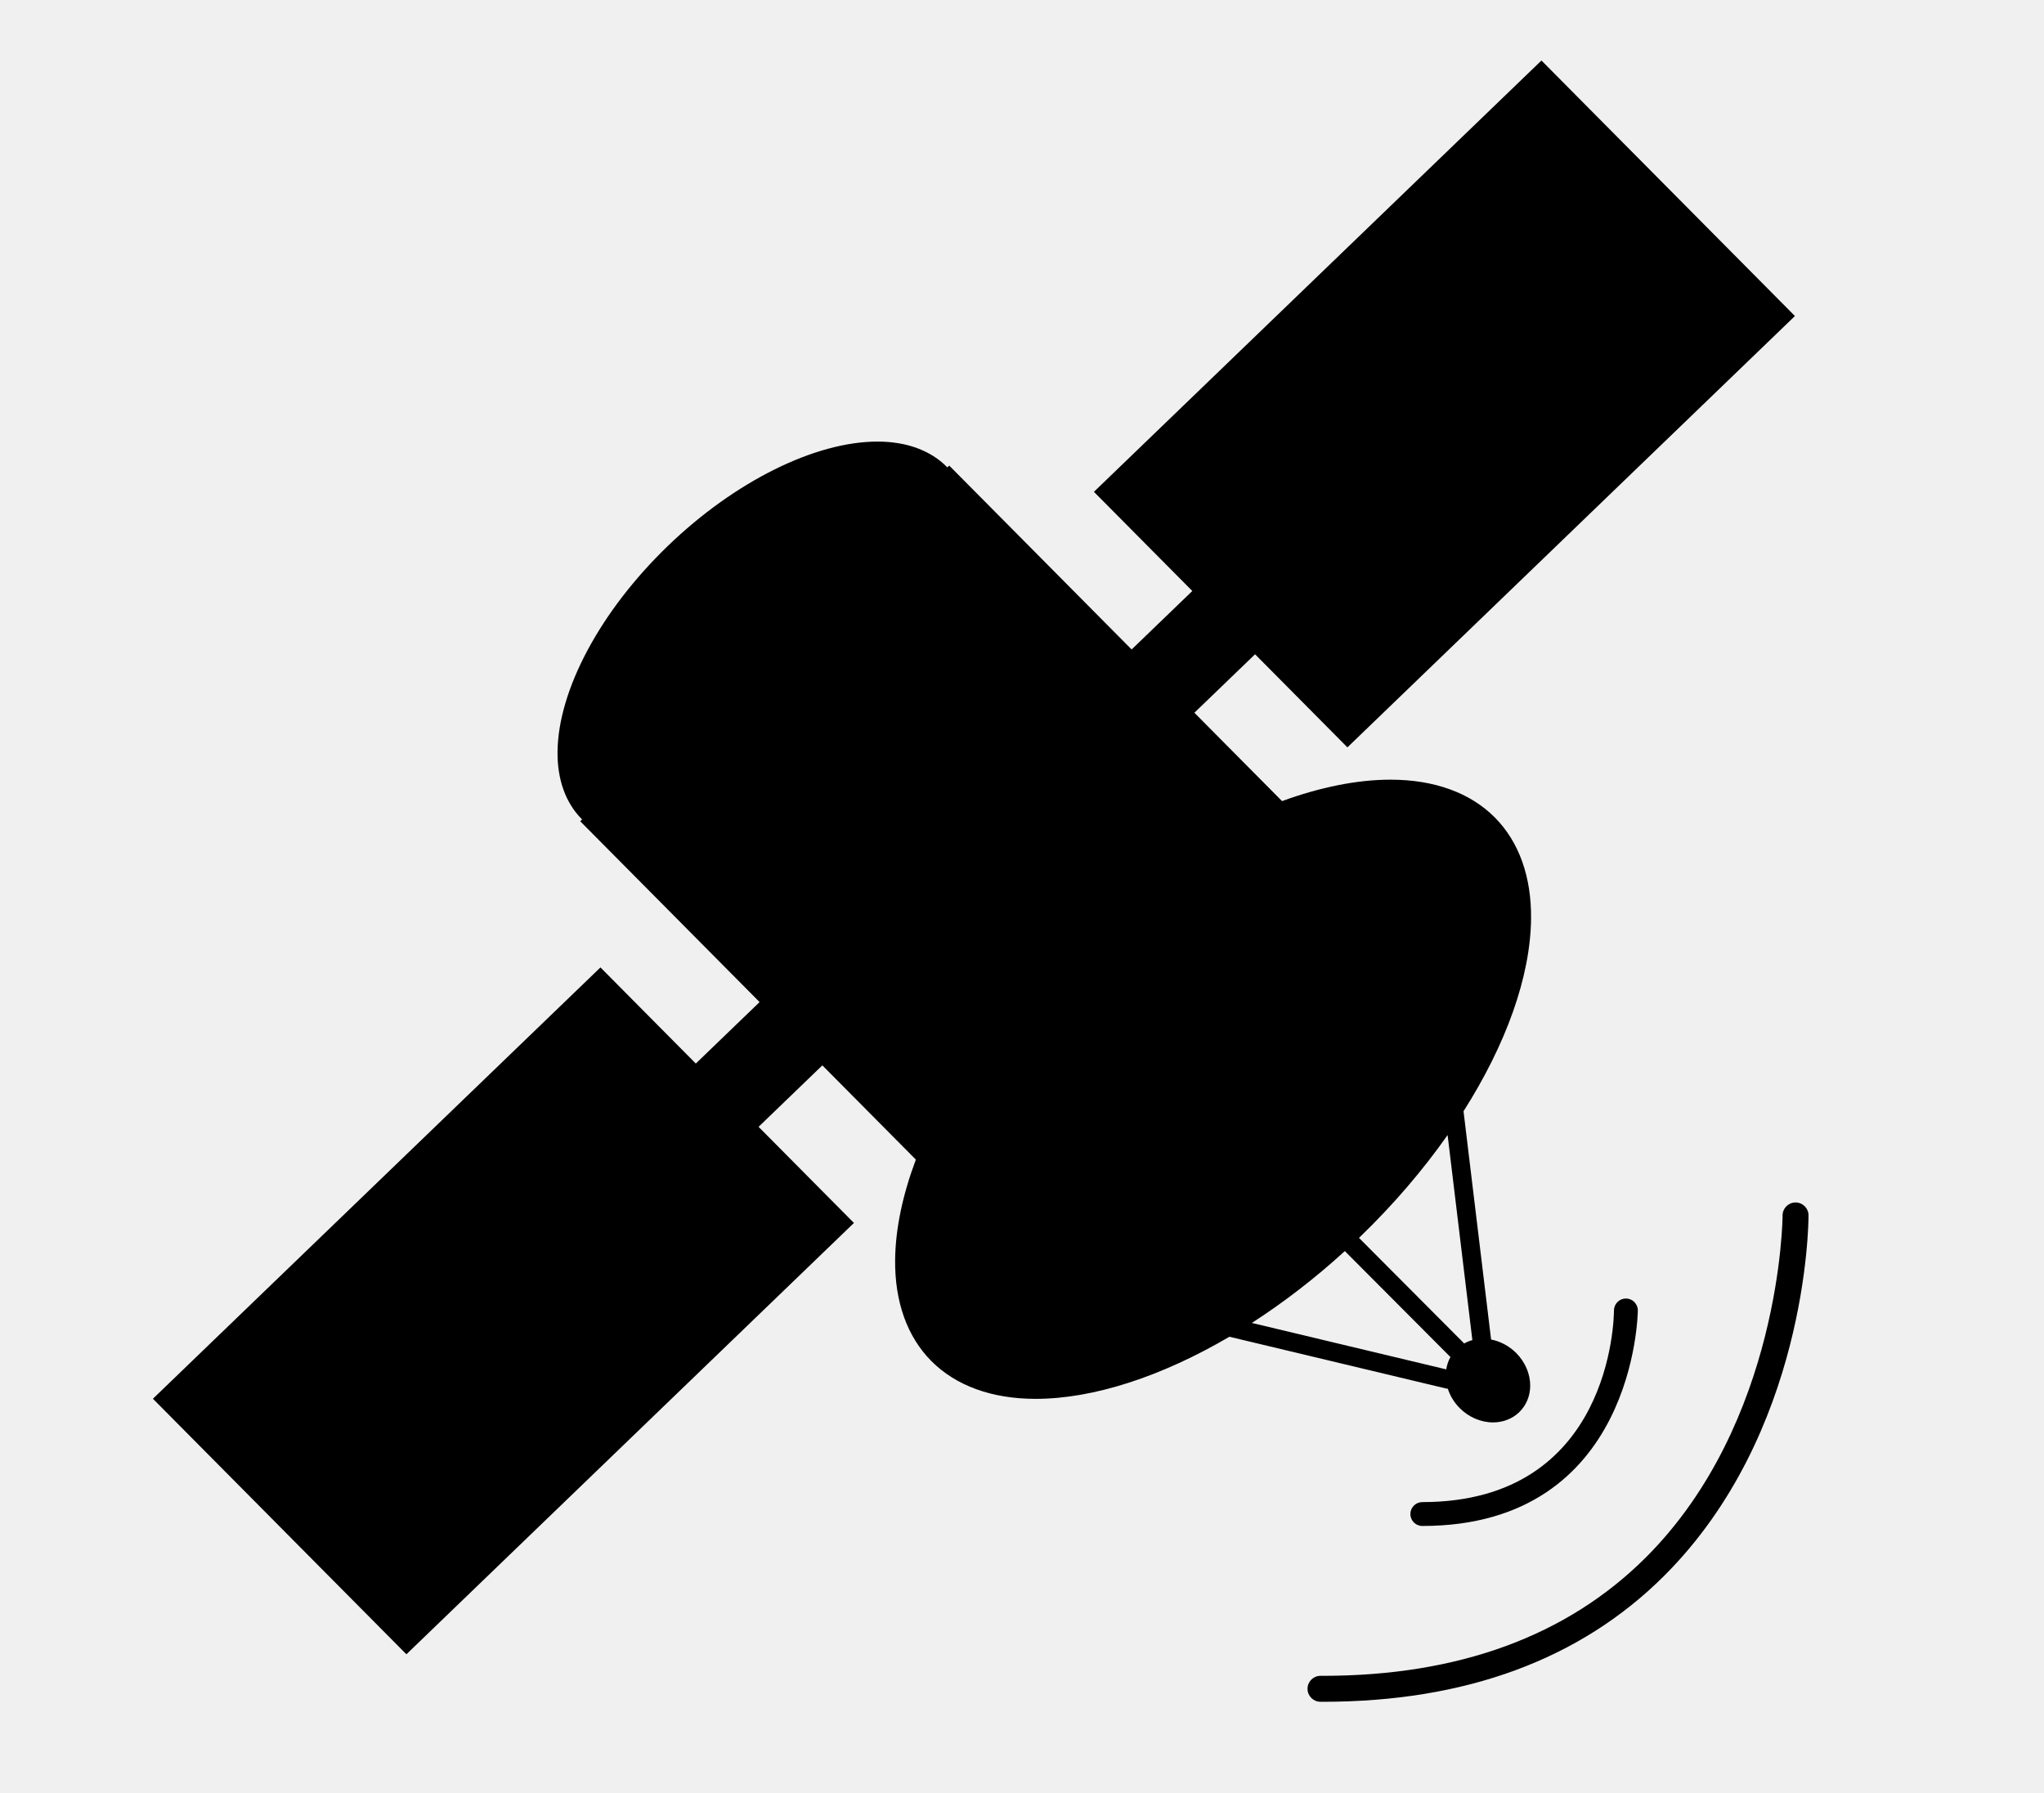
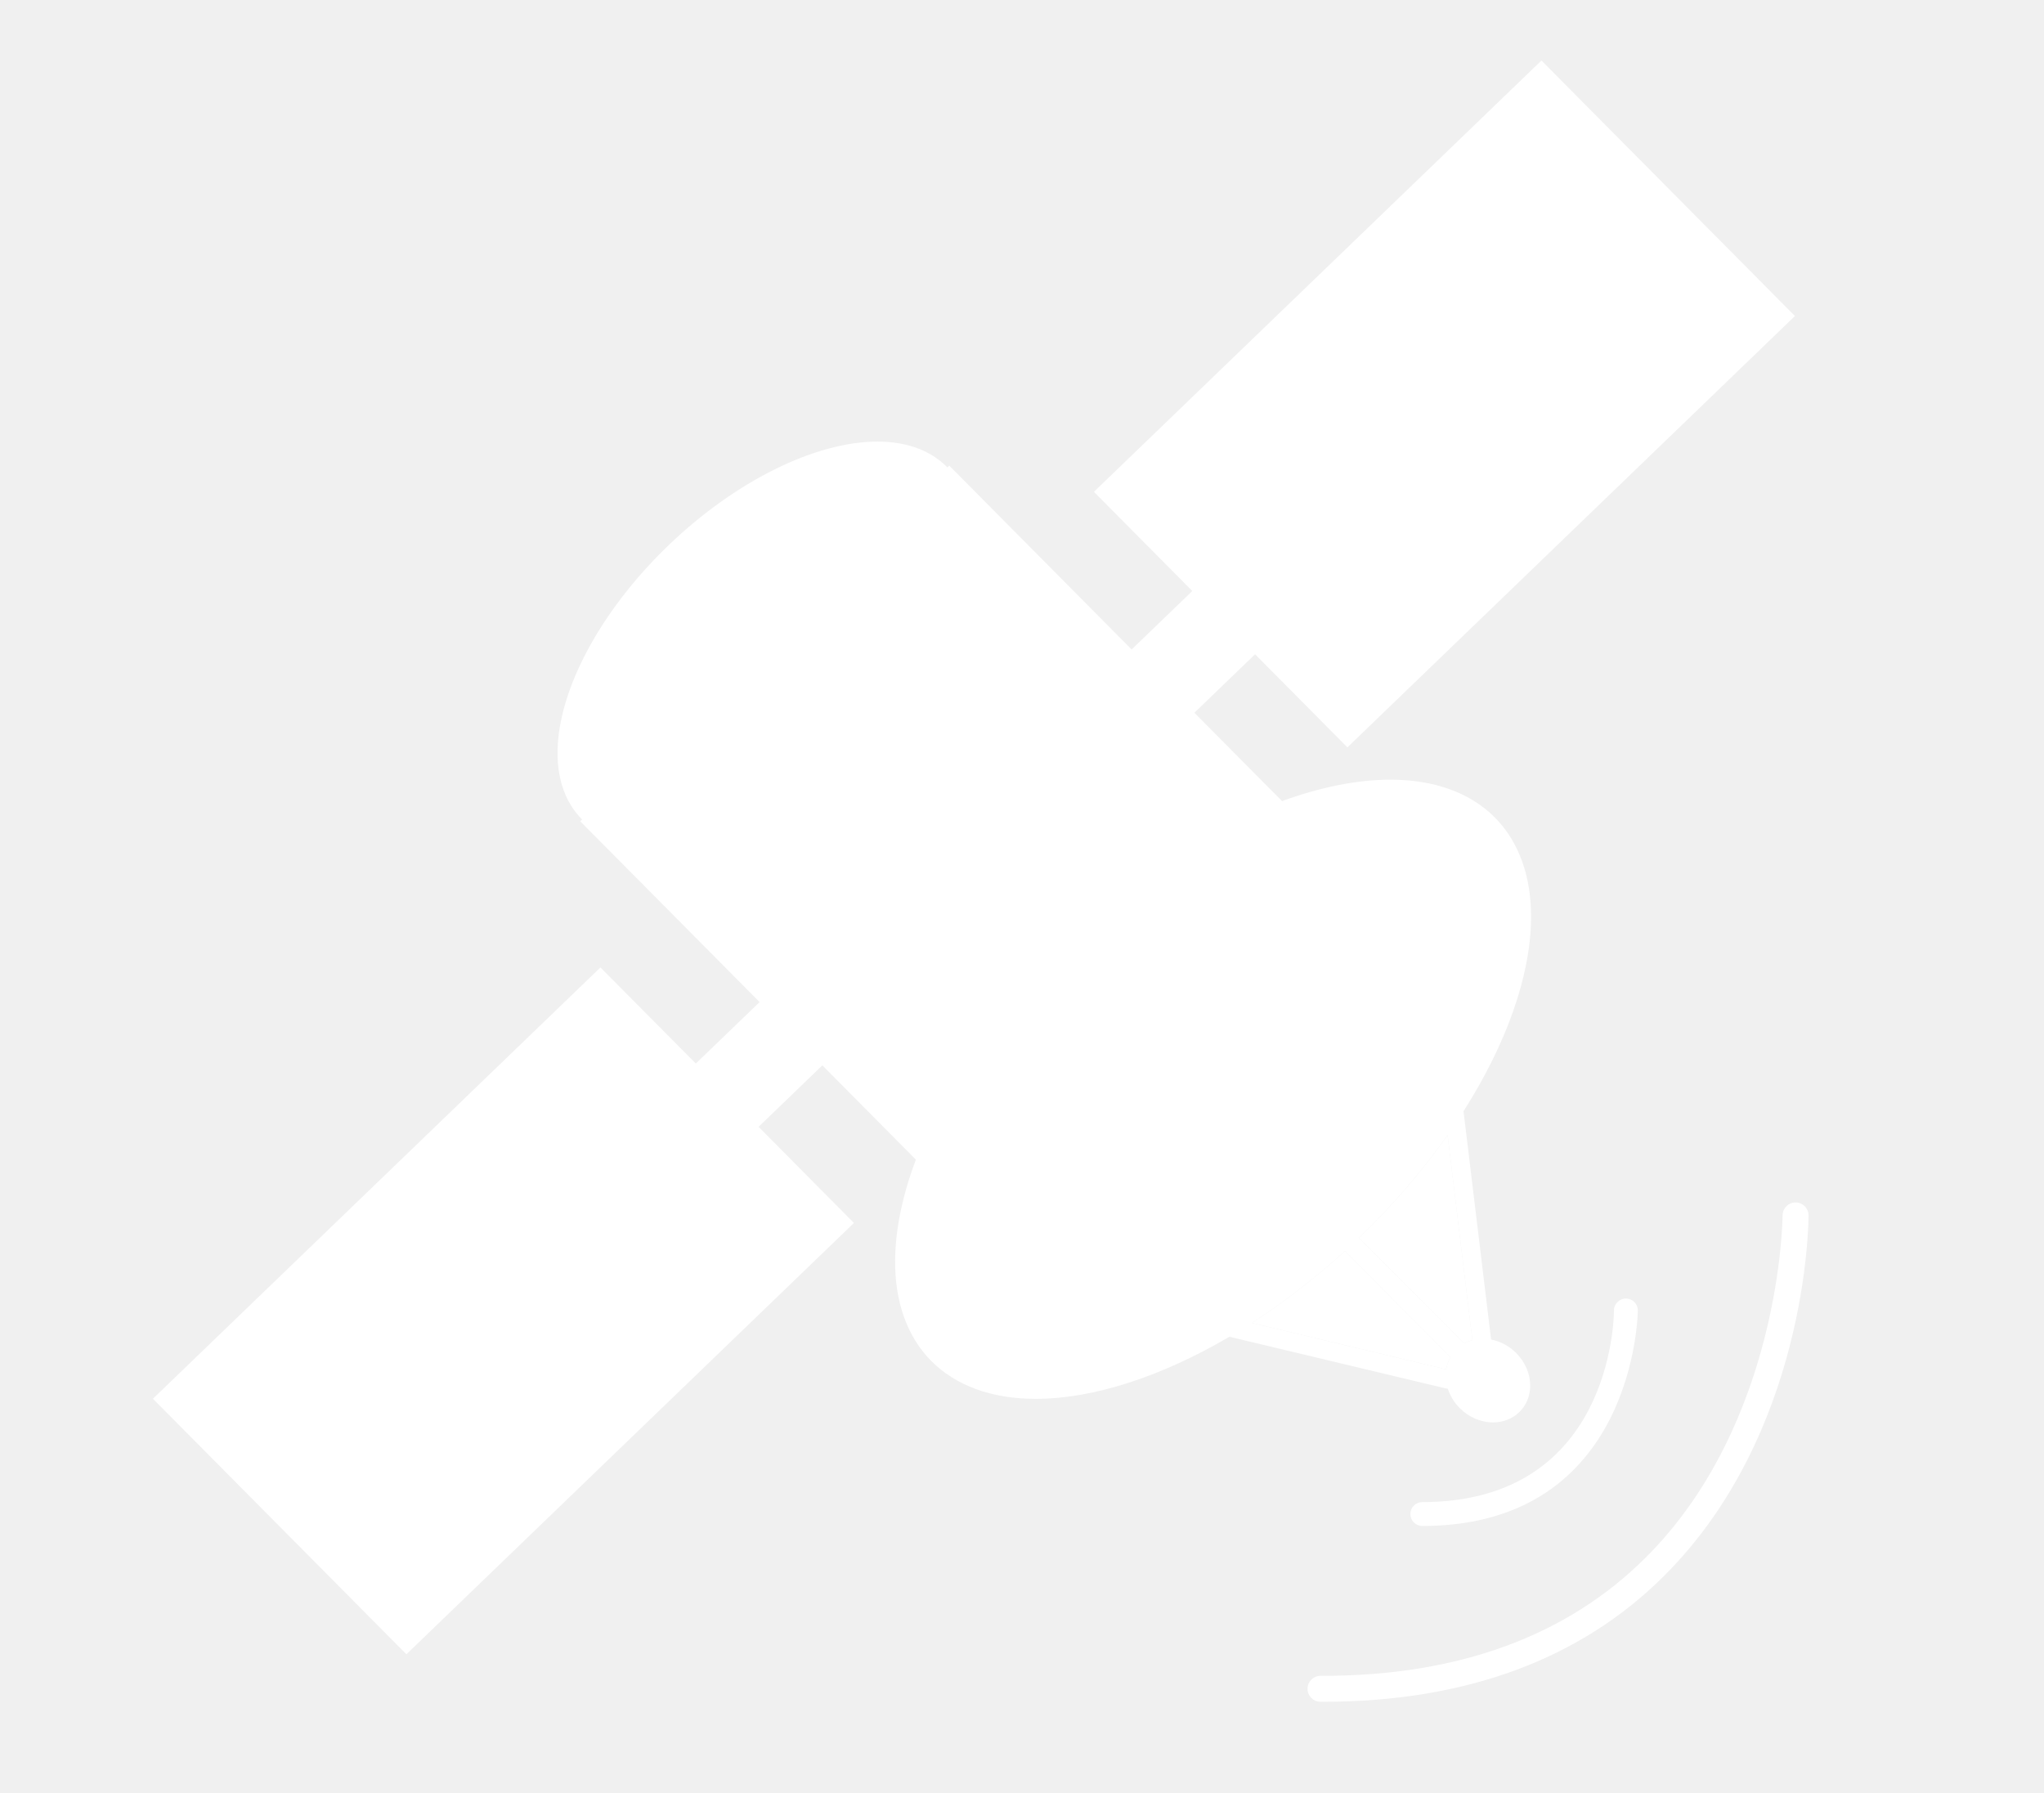
<svg xmlns="http://www.w3.org/2000/svg" width="421.689" height="369.887" id="svg3957" version="1.1">
  <defs id="defs3959" />
  <g id="layer1" transform="translate(-217.7269,-441.7044)">
-     <path style="fill:none" id="path3104" d="m 498.245,696.942 c -0.05,0.048 -0.102,0.096 -0.152,0.145 l 21.569,21.645 c 0.045,0.045 0.077,0.095 0.117,0.142 0.535,-0.297 1.106,-0.535 1.708,-0.699 l -5.11,-42.305 c -5.1,7.258 -11.199,14.389 -18.132,21.072 z" />
-     <path style="fill:none" id="path3106" d="m 516.836,721.547 -21.66,-21.737 c -6.165,5.625 -12.635,10.603 -19.185,14.822 l 40.102,9.579 c 0.144,-0.913 0.439,-1.774 0.879,-2.554 -0.046,-0.038 -0.093,-0.067 -0.136,-0.11 z" />
-     <path id="path3108" d="m 553.16,709.597 c -1.357,0 -2.459,1.099 -2.463,2.456 -0.004,1.614 -0.546,39.543 -39.541,39.543 -1.359,0 -2.46,1.102 -2.46,2.461 0,1.36 1.101,2.463 2.46,2.463 43.957,0 44.464,-44.021 44.464,-44.464 0,-1.359 -1.099,-2.459 -2.458,-2.459 h -0.002 z" />
-     <path id="path3110" d="m 588.161,689.777 c -1.478,0 -2.676,1.198 -2.676,2.677 0,0.424 -0.322,42.77 -28.251,70.598 -16.242,16.183 -38.631,24.385 -66.56,24.385 -0.173,0 -0.343,0 -0.521,0 -1.474,0 -2.669,1.192 -2.676,2.666 -0.004,1.479 1.189,2.681 2.668,2.687 0.176,0 0.353,0 0.528,0 29.397,0 53.058,-8.727 70.338,-25.944 29.486,-29.384 29.825,-72.567 29.825,-74.391 0.002,-1.48 -1.197,-2.678 -2.675,-2.678 z" />
-     <path id="path3112" d="m 516.082,728.165 c 0.114,0.028 0.228,0.034 0.34,0.041 0.468,1.458 1.297,2.833 2.432,3.979 1.874,1.889 4.387,2.971 6.892,2.971 2.074,0 3.991,-0.749 5.4,-2.106 1.441,-1.387 2.247,-3.304 2.271,-5.399 0.027,-2.45 -1.018,-4.925 -2.87,-6.794 -1.451,-1.46 -3.284,-2.433 -5.198,-2.8 l -5.688,-47.097 c 8.757,-13.774 13.799,-27.732 13.933,-39.685 0.099,-8.659 -2.48,-15.888 -7.458,-20.904 -5.07,-5.113 -12.514,-7.815 -21.524,-7.815 -6.913,0 -14.517,1.545 -22.391,4.421 l -18.085,-18.231 12.519,-12.063 19.052,19.206 92.325,-88.986 -52.295,-52.715 -92.327,88.982 20.296,20.459 -12.518,12.064 -37.626,-37.931 -0.391,0.376 c -0.031,-0.032 -0.057,-0.068 -0.088,-0.1 -3.396,-3.423 -8.35,-5.233 -14.327,-5.233 -12.897,0 -29.456,8.237 -43.215,21.497 -13.914,13.409 -22.646,29.679 -22.791,42.46 -0.065,5.753 1.665,10.573 5.002,13.938 0.021,0.021 0.045,0.039 0.066,0.061 l -0.388,0.374 37.005,37.304 -13.159,12.68 -19.672,-19.83 -92.329,88.985 52.295,52.718 92.329,-88.986 -19.673,-19.832 13.158,-12.681 19.289,19.445 c -2.713,7.232 -4.204,14.225 -4.276,20.64 -0.098,8.661 2.481,15.889 7.458,20.904 5.072,5.111 12.516,7.814 21.525,7.814 11.981,0 26.035,-4.638 39.98,-12.812 l 44.722,10.681 z m -40.091,-13.532 c 6.55,-4.219 13.02,-9.197 19.185,-14.822 l 21.66,21.737 c 0.042,0.042 0.09,0.072 0.135,0.111 -0.439,0.78 -0.735,1.641 -0.879,2.554 l -40.101,-9.58 z m 43.787,4.24 c -0.04,-0.047 -0.072,-0.097 -0.117,-0.142 l -21.569,-21.645 c 0.05,-0.049 0.102,-0.096 0.152,-0.145 6.934,-6.683 13.032,-13.814 18.131,-21.072 l 5.11,42.305 c -0.601,0.165 -1.172,0.403 -1.707,0.699 z" />
+     <path style="fill:#fff" id="path3104" d="m 498.245,696.942 c -0.05,0.048 -0.102,0.096 -0.152,0.145 l 21.569,21.645 c 0.045,0.045 0.077,0.095 0.117,0.142 0.535,-0.297 1.106,-0.535 1.708,-0.699 l -5.11,-42.305 c -5.1,7.258 -11.199,14.389 -18.132,21.072 z" />
+     <path style="fill:#fff" id="path3106" d="m 516.836,721.547 -21.66,-21.737 c -6.165,5.625 -12.635,10.603 -19.185,14.822 l 40.102,9.579 c 0.144,-0.913 0.439,-1.774 0.879,-2.554 -0.046,-0.038 -0.093,-0.067 -0.136,-0.11 z" />
+     <path style="fill:#fff" id="path3108" d="m 553.16,709.597 c -1.357,0 -2.459,1.099 -2.463,2.456 -0.004,1.614 -0.546,39.543 -39.541,39.543 -1.359,0 -2.46,1.102 -2.46,2.461 0,1.36 1.101,2.463 2.46,2.463 43.957,0 44.464,-44.021 44.464,-44.464 0,-1.359 -1.099,-2.459 -2.458,-2.459 h -0.002 z" />
+     <path style="fill:#fff" id="path3110" d="m 588.161,689.777 c -1.478,0 -2.676,1.198 -2.676,2.677 0,0.424 -0.322,42.77 -28.251,70.598 -16.242,16.183 -38.631,24.385 -66.56,24.385 -0.173,0 -0.343,0 -0.521,0 -1.474,0 -2.669,1.192 -2.676,2.666 -0.004,1.479 1.189,2.681 2.668,2.687 0.176,0 0.353,0 0.528,0 29.397,0 53.058,-8.727 70.338,-25.944 29.486,-29.384 29.825,-72.567 29.825,-74.391 0.002,-1.48 -1.197,-2.678 -2.675,-2.678 z" />
+     <path style="fill:#fff" id="path3112" d="m 516.082,728.165 c 0.114,0.028 0.228,0.034 0.34,0.041 0.468,1.458 1.297,2.833 2.432,3.979 1.874,1.889 4.387,2.971 6.892,2.971 2.074,0 3.991,-0.749 5.4,-2.106 1.441,-1.387 2.247,-3.304 2.271,-5.399 0.027,-2.45 -1.018,-4.925 -2.87,-6.794 -1.451,-1.46 -3.284,-2.433 -5.198,-2.8 l -5.688,-47.097 c 8.757,-13.774 13.799,-27.732 13.933,-39.685 0.099,-8.659 -2.48,-15.888 -7.458,-20.904 -5.07,-5.113 -12.514,-7.815 -21.524,-7.815 -6.913,0 -14.517,1.545 -22.391,4.421 l -18.085,-18.231 12.519,-12.063 19.052,19.206 92.325,-88.986 -52.295,-52.715 -92.327,88.982 20.296,20.459 -12.518,12.064 -37.626,-37.931 -0.391,0.376 c -0.031,-0.032 -0.057,-0.068 -0.088,-0.1 -3.396,-3.423 -8.35,-5.233 -14.327,-5.233 -12.897,0 -29.456,8.237 -43.215,21.497 -13.914,13.409 -22.646,29.679 -22.791,42.46 -0.065,5.753 1.665,10.573 5.002,13.938 0.021,0.021 0.045,0.039 0.066,0.061 l -0.388,0.374 37.005,37.304 -13.159,12.68 -19.672,-19.83 -92.329,88.985 52.295,52.718 92.329,-88.986 -19.673,-19.832 13.158,-12.681 19.289,19.445 c -2.713,7.232 -4.204,14.225 -4.276,20.64 -0.098,8.661 2.481,15.889 7.458,20.904 5.072,5.111 12.516,7.814 21.525,7.814 11.981,0 26.035,-4.638 39.98,-12.812 l 44.722,10.681 z m -40.091,-13.532 c 6.55,-4.219 13.02,-9.197 19.185,-14.822 l 21.66,21.737 c 0.042,0.042 0.09,0.072 0.135,0.111 -0.439,0.78 -0.735,1.641 -0.879,2.554 l -40.101,-9.58 z m 43.787,4.24 c -0.04,-0.047 -0.072,-0.097 -0.117,-0.142 l -21.569,-21.645 c 0.05,-0.049 0.102,-0.096 0.152,-0.145 6.934,-6.683 13.032,-13.814 18.131,-21.072 l 5.11,42.305 c -0.601,0.165 -1.172,0.403 -1.707,0.699 z" />
  </g>
</svg>
